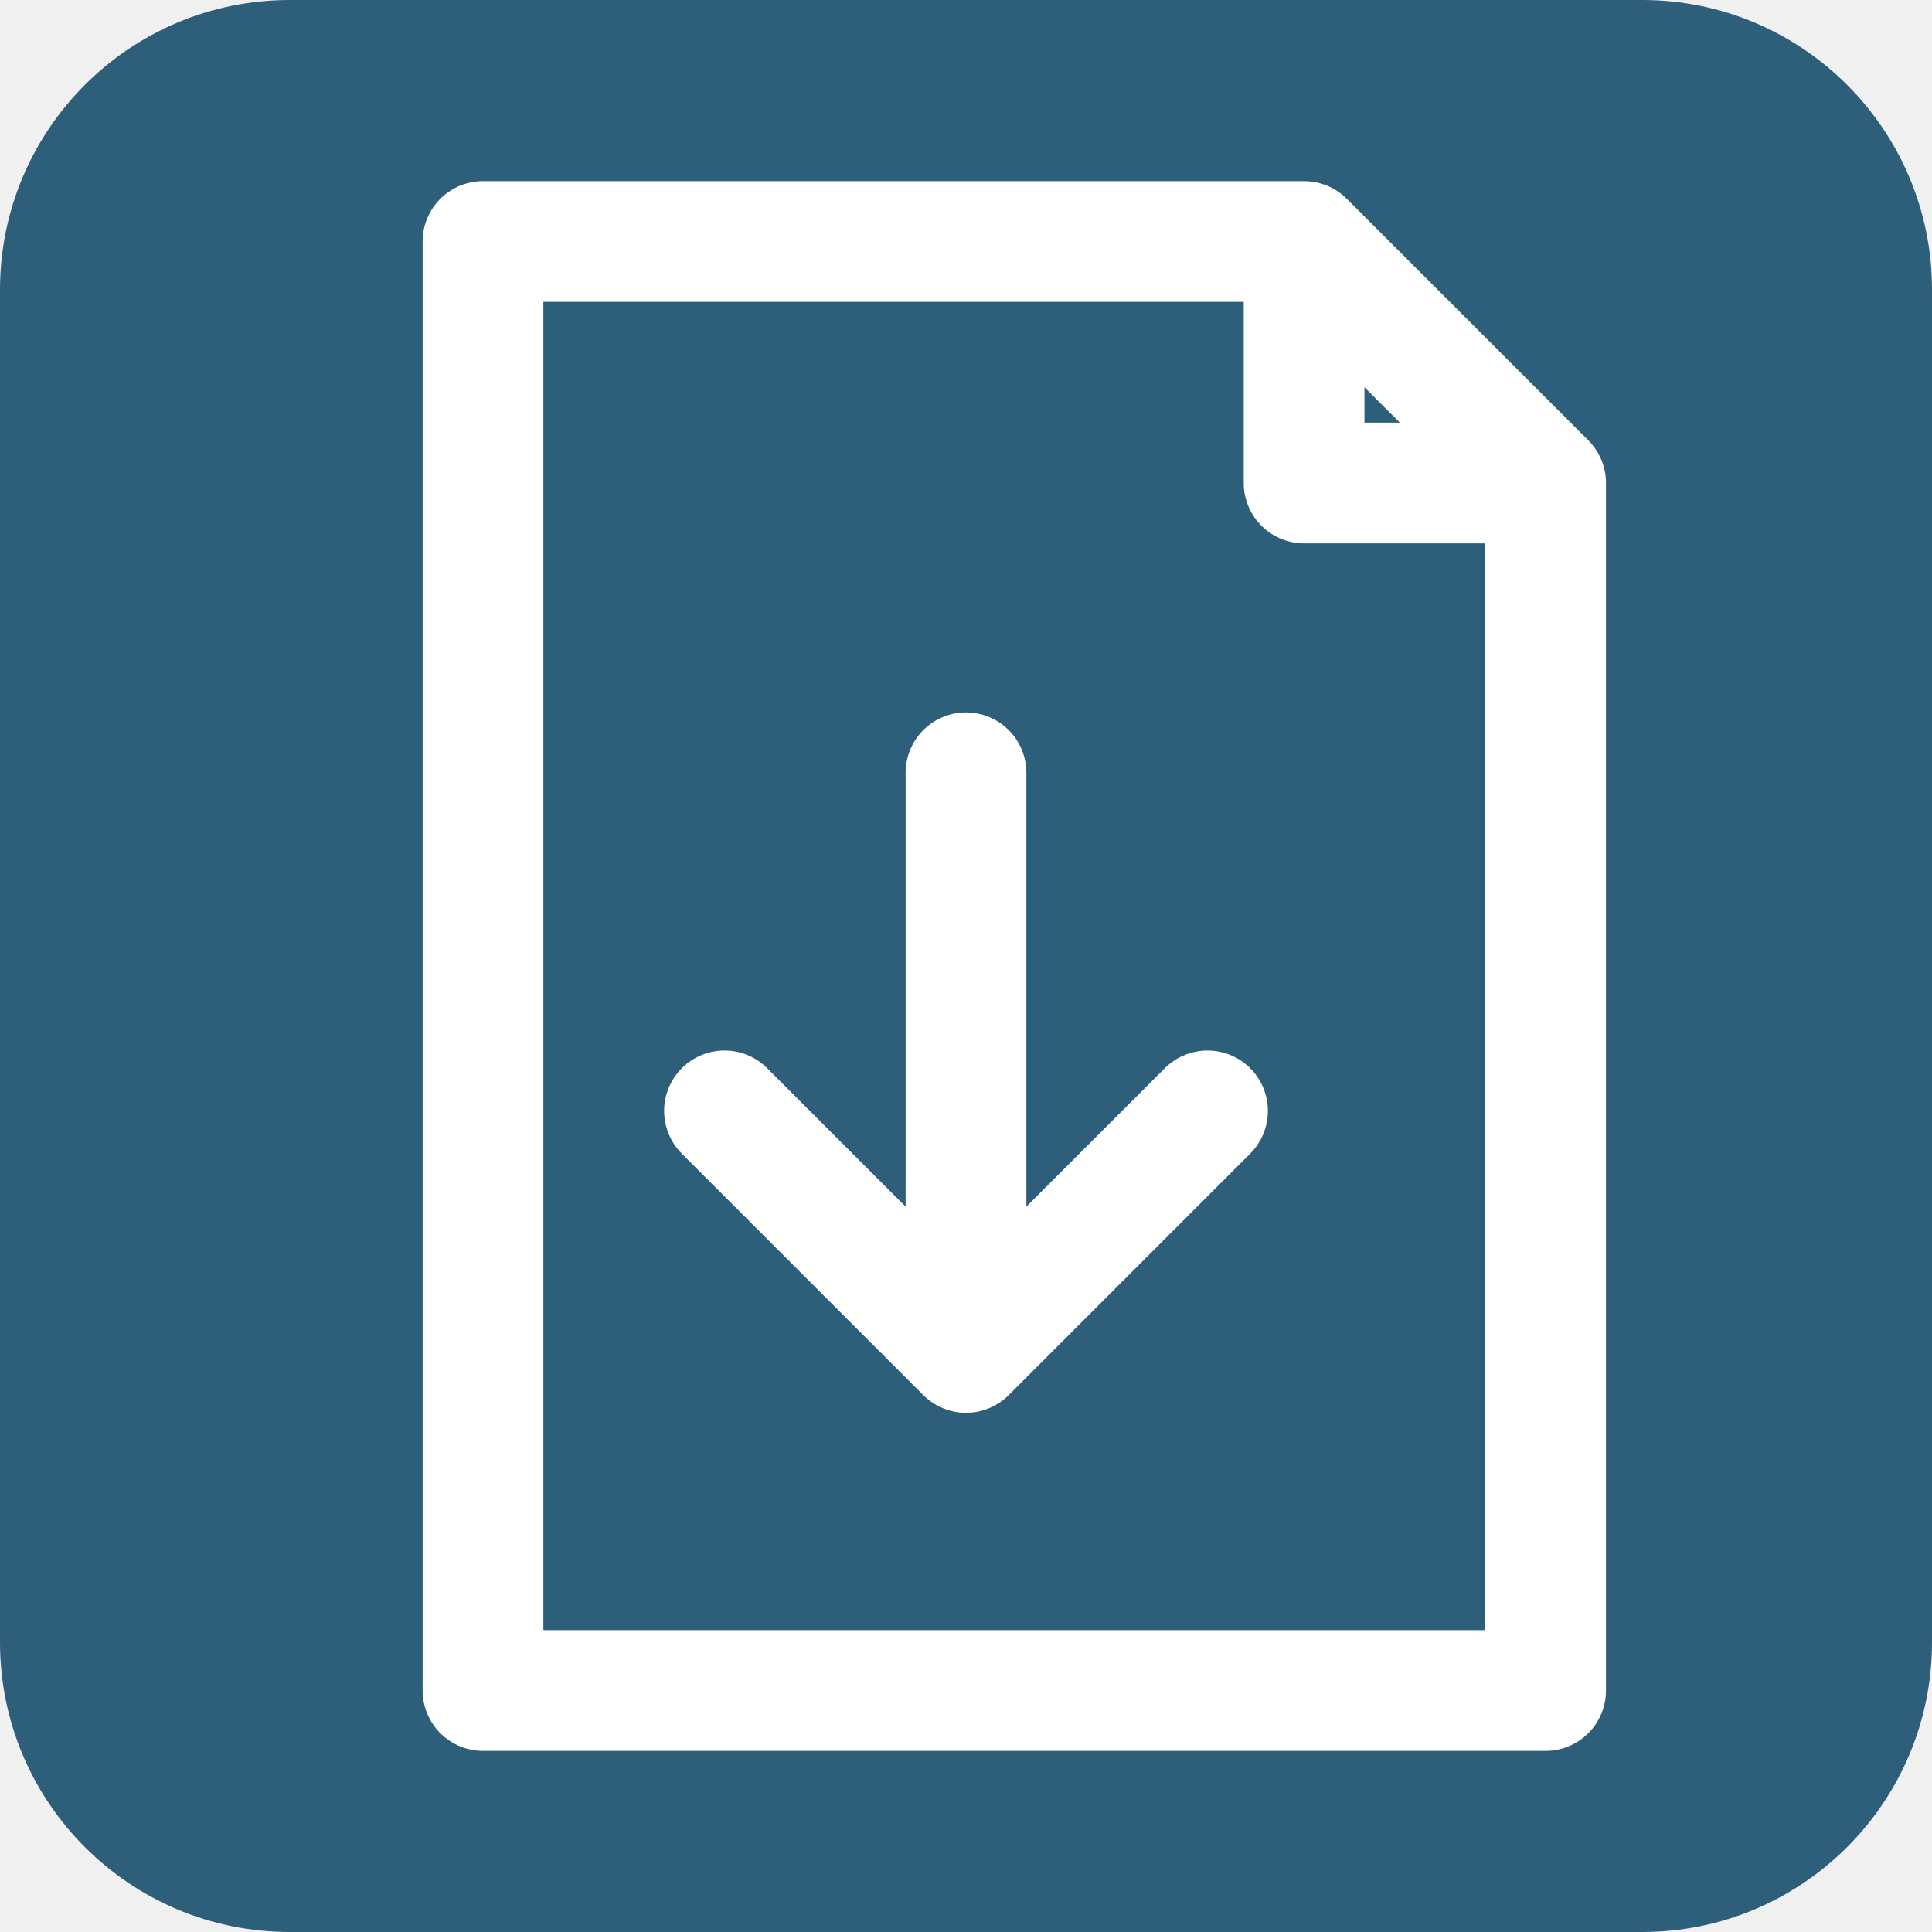
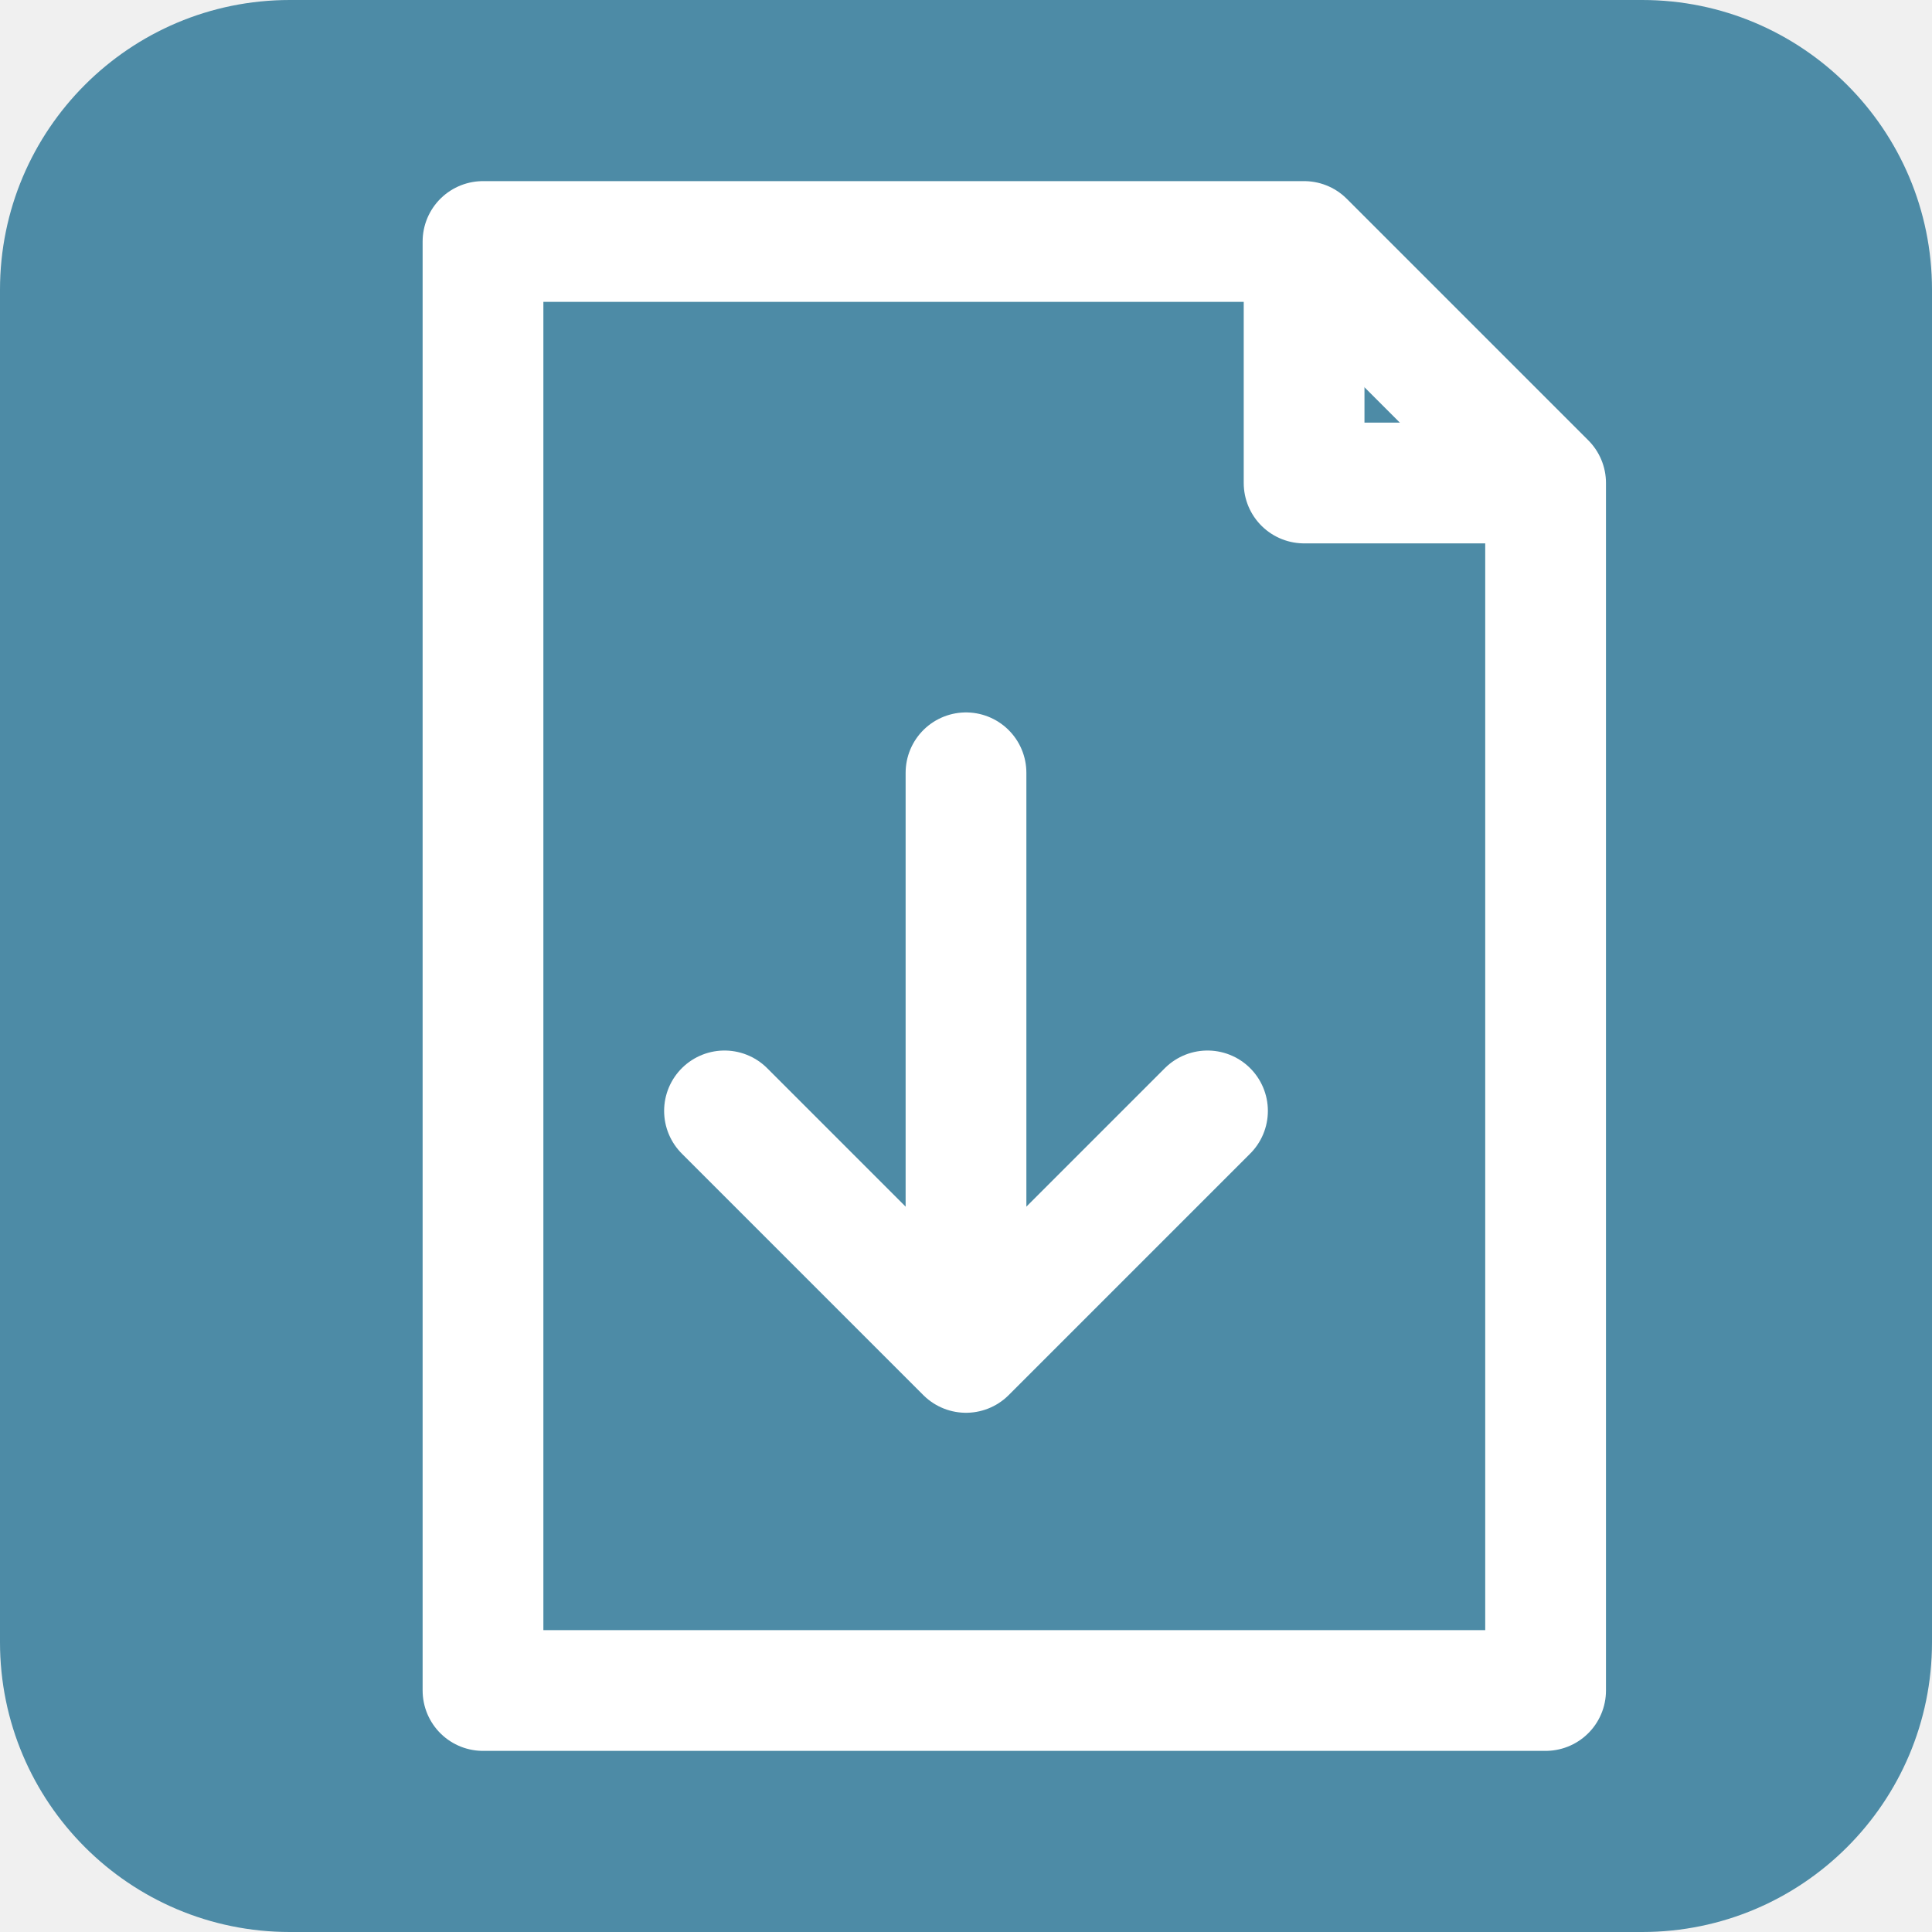
<svg xmlns="http://www.w3.org/2000/svg" viewBox="0 0 40 40">
-   <rect width="40" height="40" rx="6" fill="#2e5f7a" />
+   <rect width="40" height="40" rx="6" fill="#4d8ba6" />
  <path d="M10 5 L27 5 L32 10 L32 35 L10 35 Z" fill="none" stroke="#ffffff" stroke-width="2.5" stroke-linejoin="round" />
  <path d="M27 5 L27 10 L32 10" fill="none" stroke="#ffffff" stroke-width="2.5" stroke-linejoin="round" />
  <line x1="20" y1="16" x2="20" y2="27" stroke="#ffffff" stroke-width="2.5" stroke-linecap="round" />
  <polyline points="15,23 20,28 25,23" fill="none" stroke="#ffffff" stroke-width="2.5" stroke-linecap="round" stroke-linejoin="round" />
</svg>
